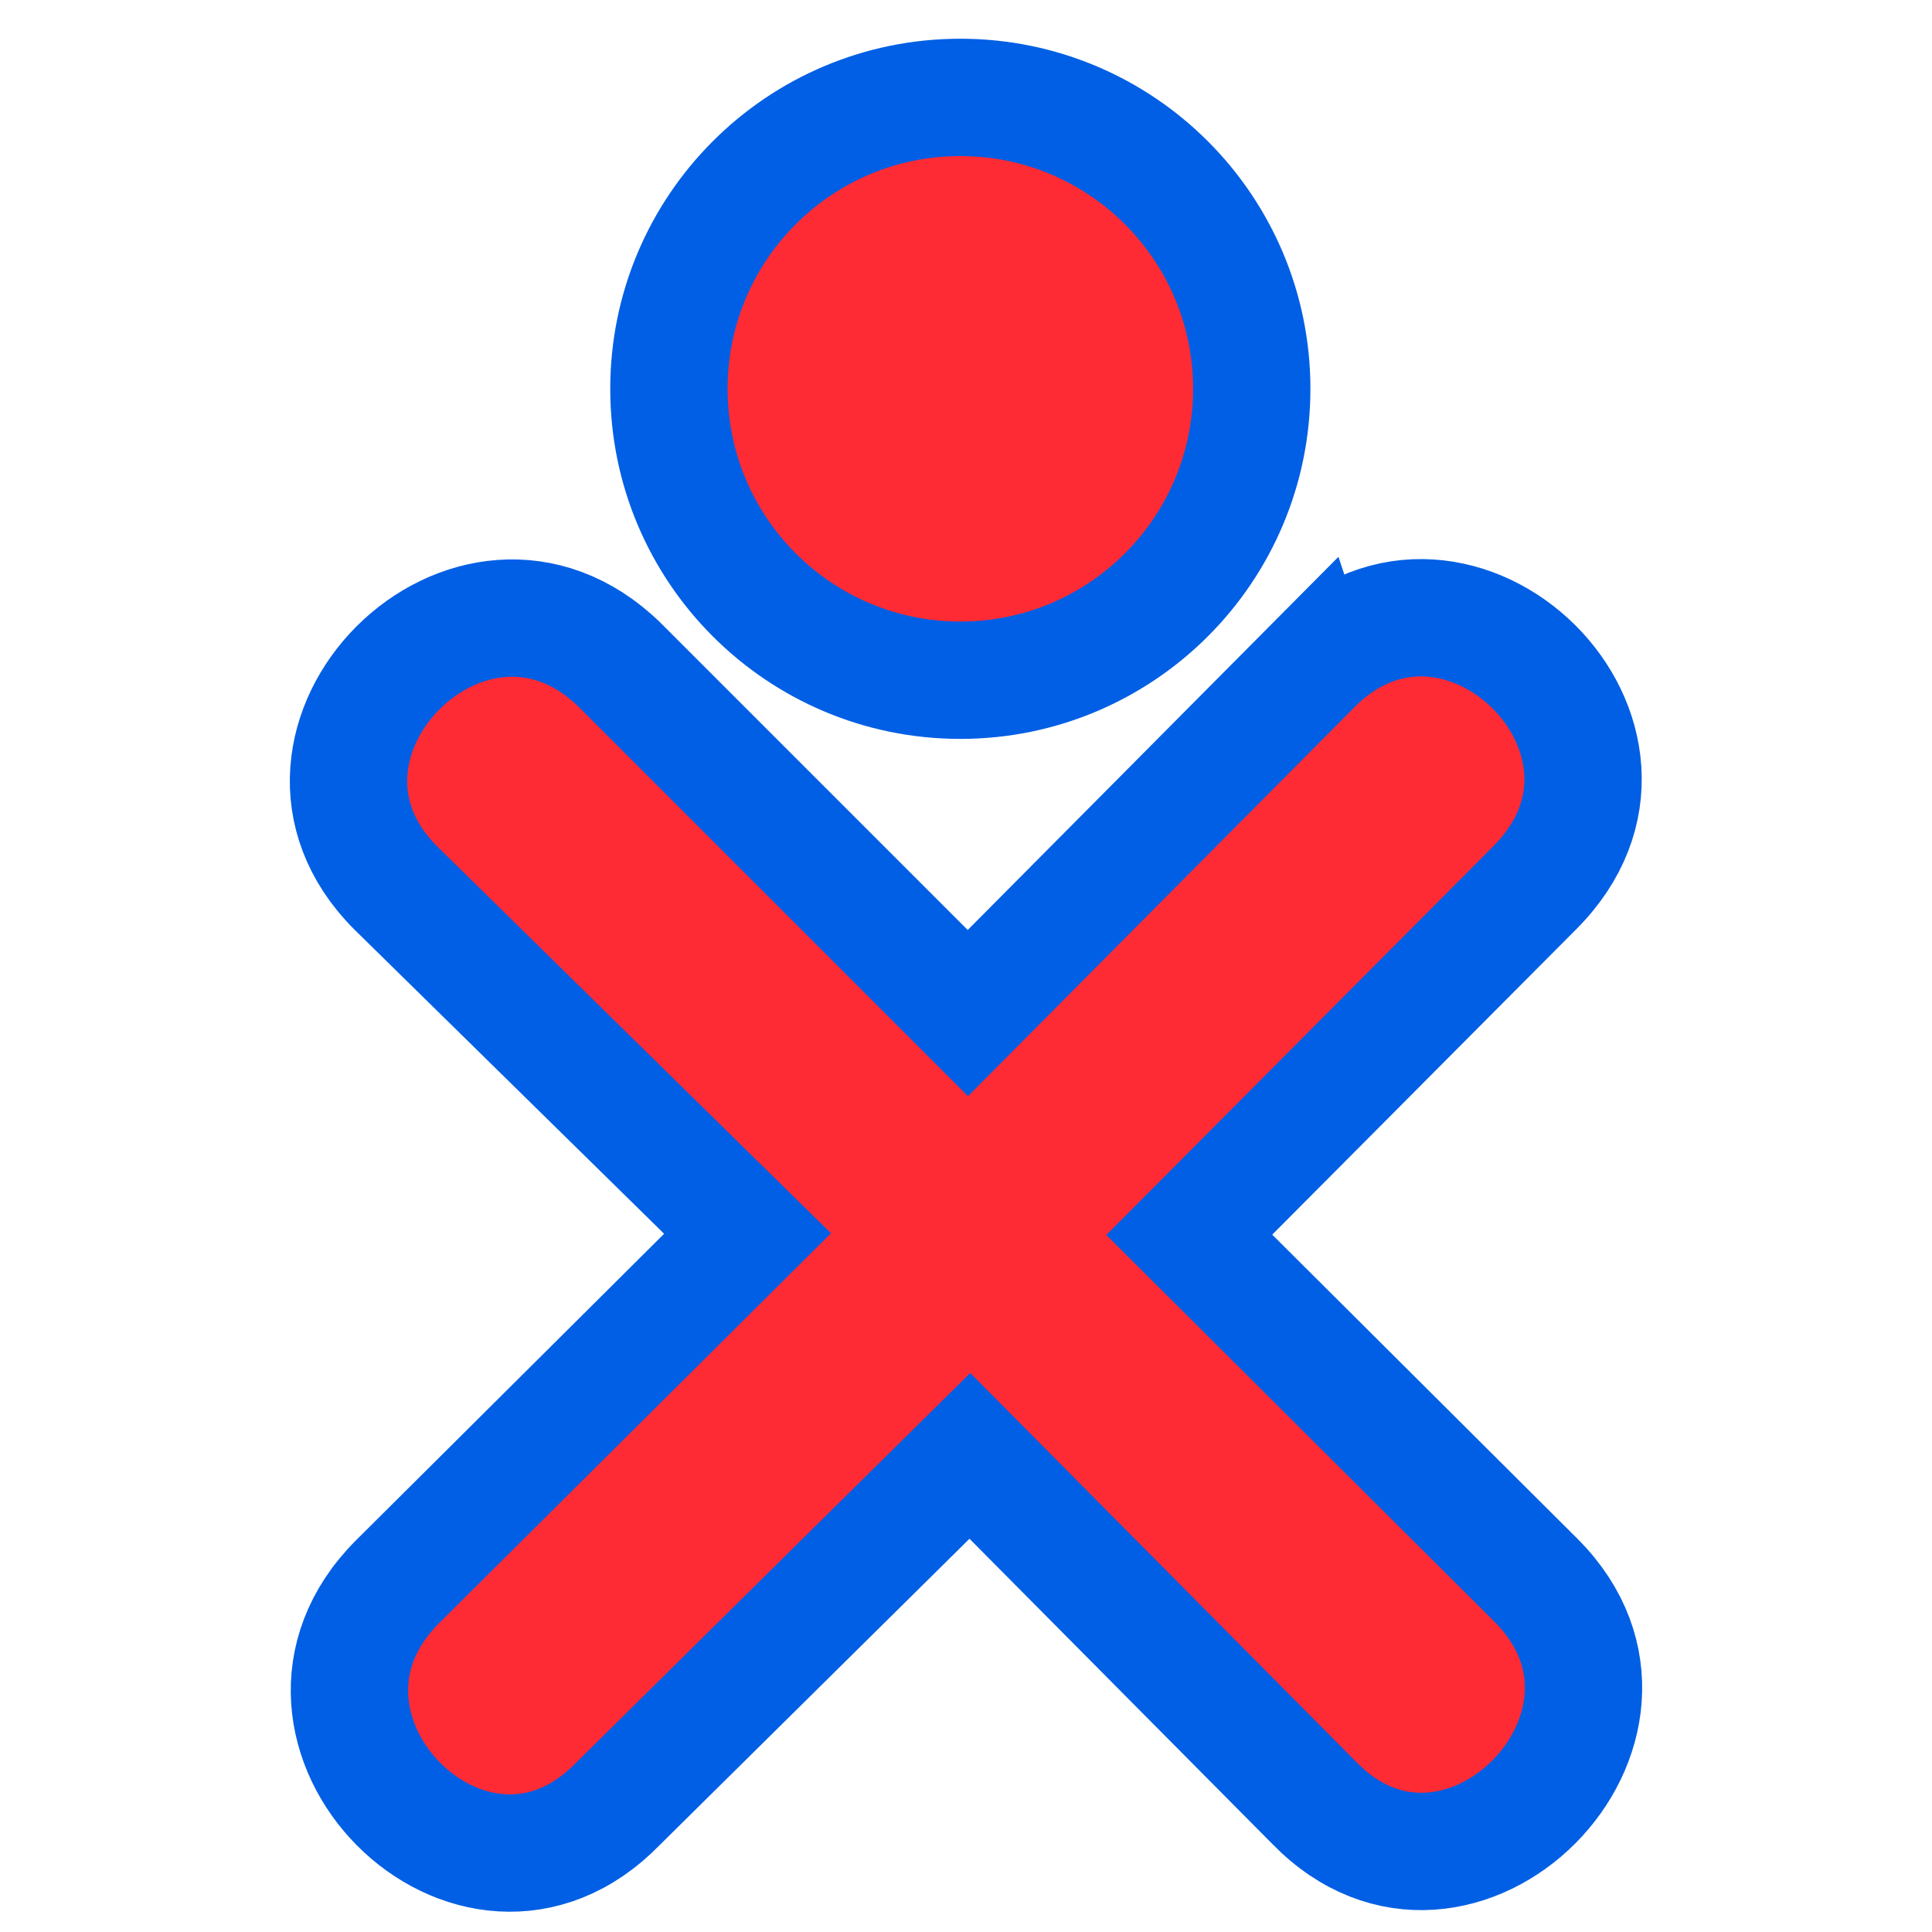
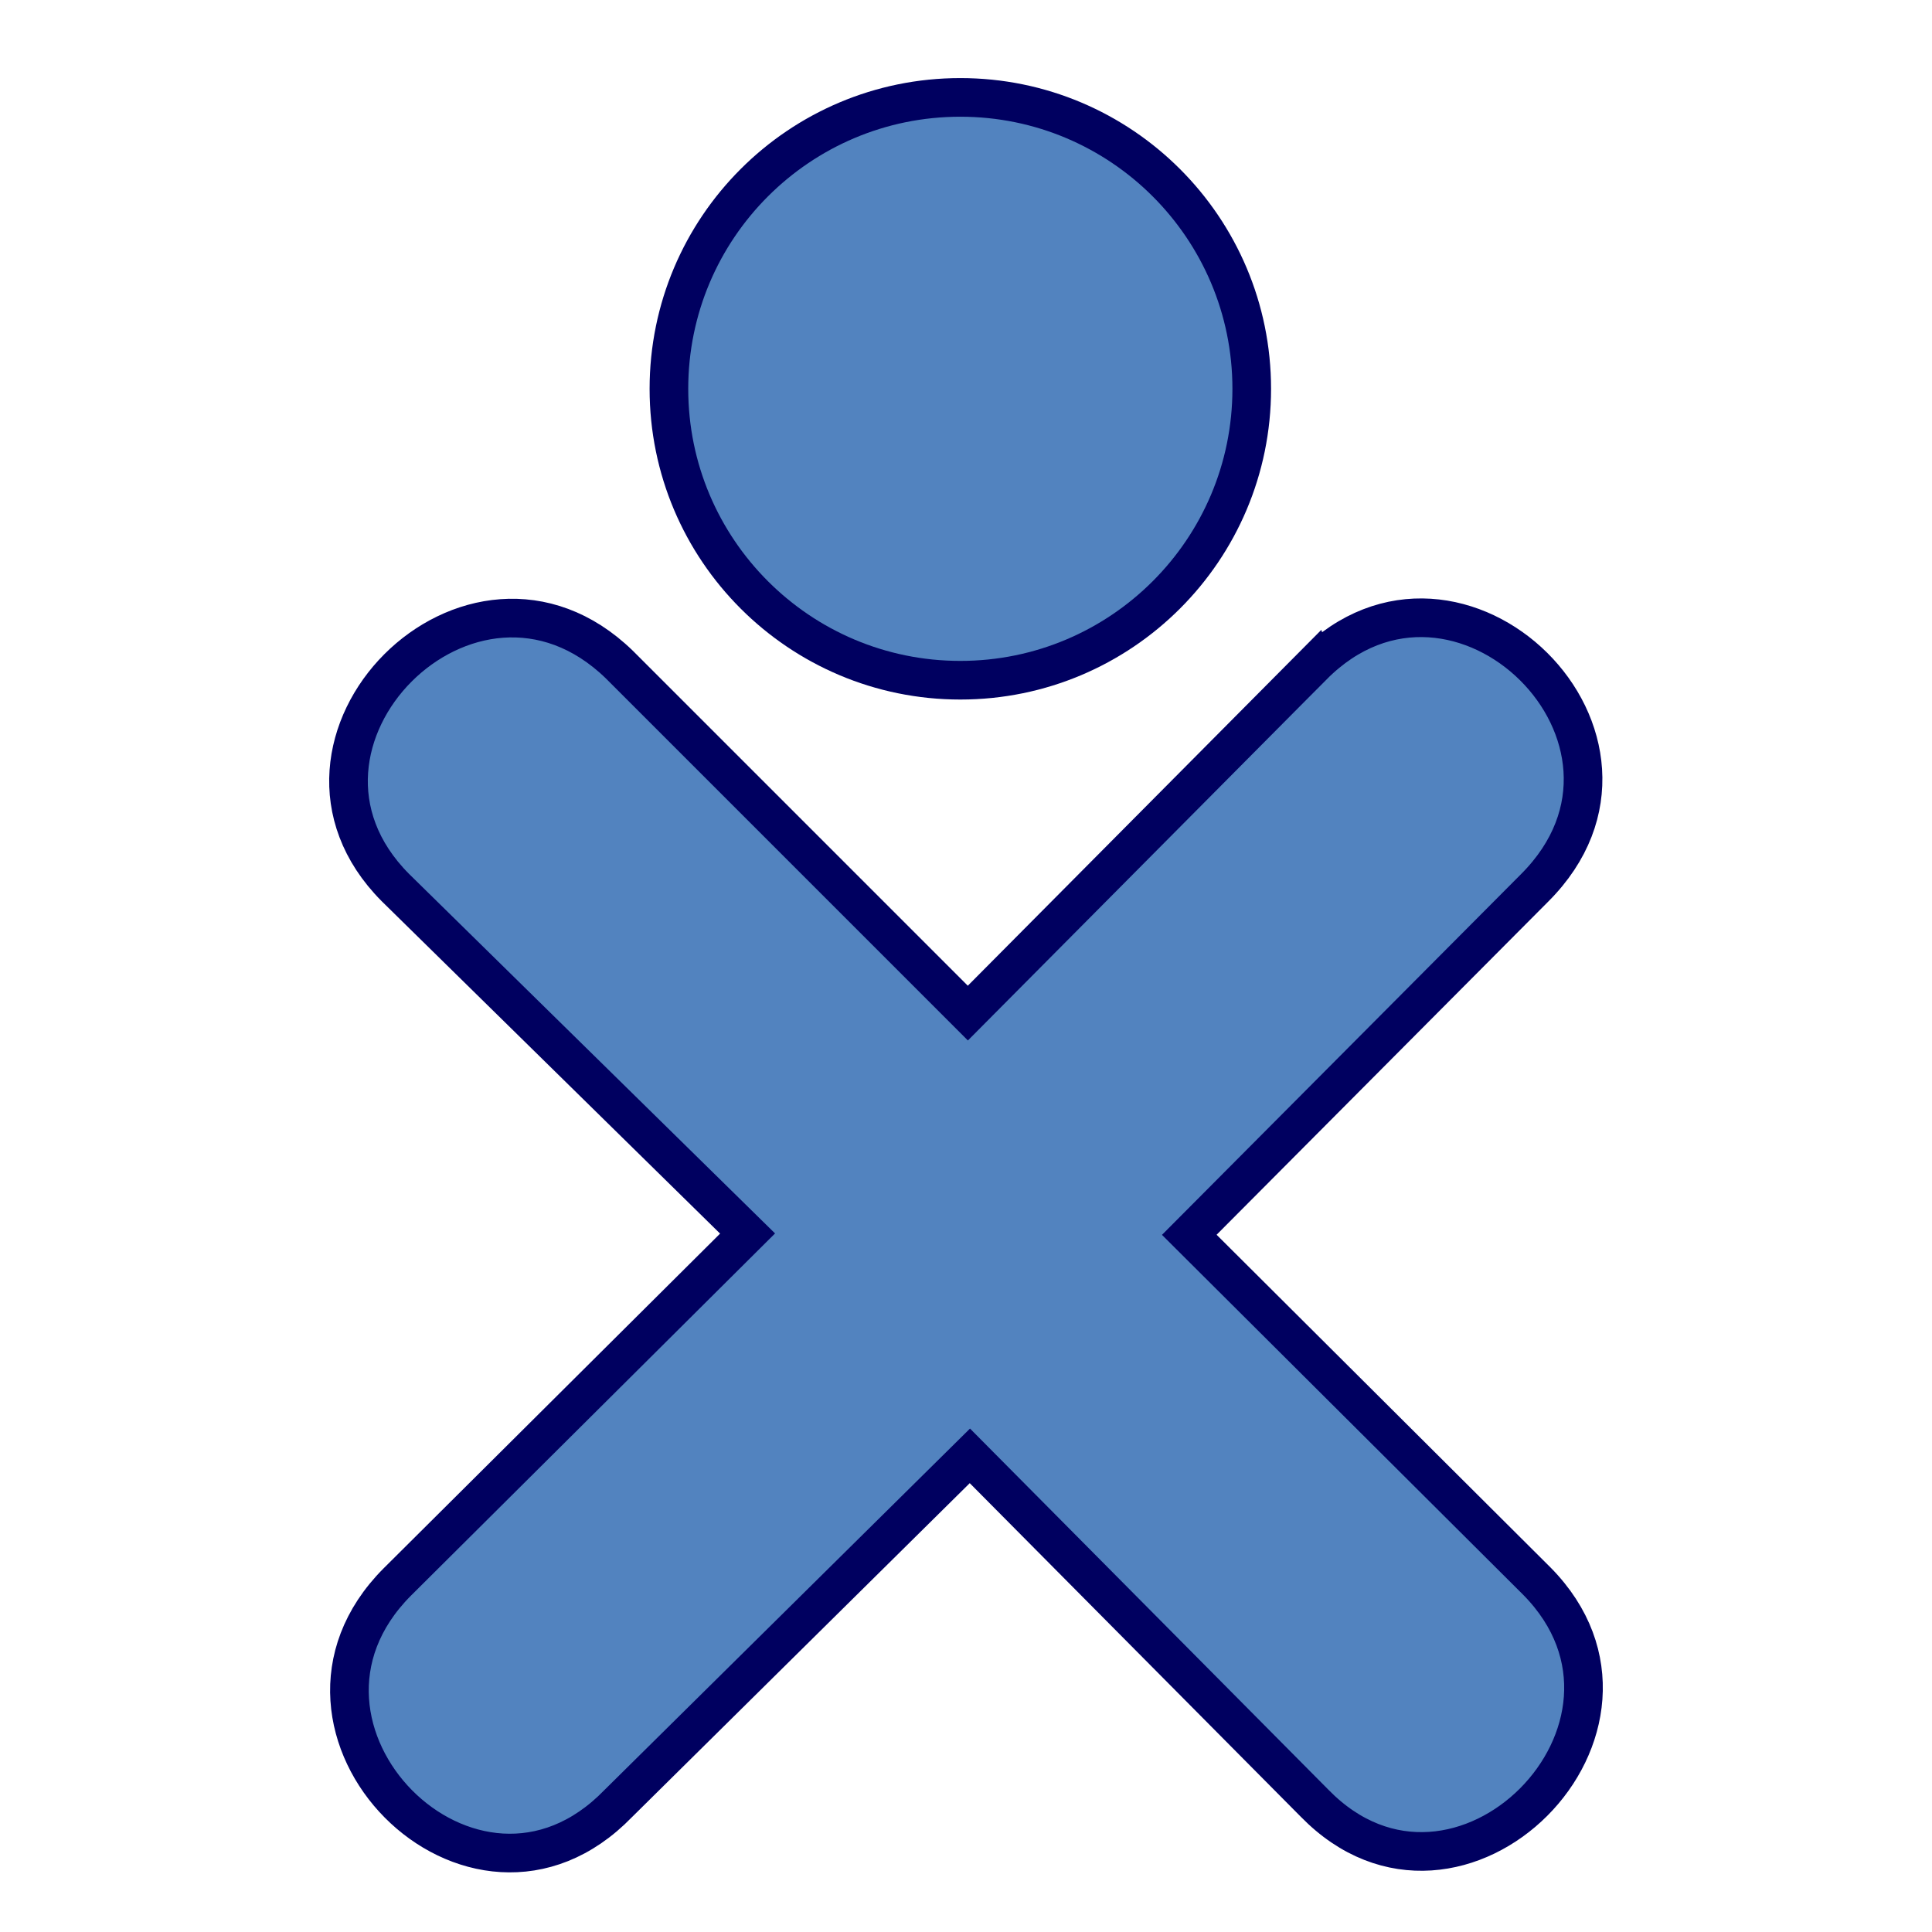
<svg xmlns="http://www.w3.org/2000/svg" width="100.002" height="100.004" id="svg6314" version="1.0">
  <defs id="defs6316" />
  <g id="layer1" transform="translate(-70.32953,-115.2648)">
-     <g id="g6359" transform="matrix(0.3036913,0,0,0.3036919,50.04864,57.8672)" style="fill:#FF2B34;stroke:#005FE4">
-       <path transform="matrix(0.969697,0,0,0.969697,-90.87913,125.07)" d="m 382.604,134.268 c 0,28.288 -22.932,51.221 -51.221,51.221 -28.288,0 -51.221,-22.932 -51.221,-51.221 0,-28.288 22.932,-51.221 51.221,-51.221 28.288,0 51.221,22.932 51.221,51.221 z" id="path2307" style="fill:#FF2B34;stroke:#005FE4;stroke-width:20.625;stroke-linecap:round;stroke-linejoin:round;stroke-miterlimit:4;stroke-opacity:1;stroke-dasharray:none;stroke-dashoffset:0" />
-       <path id="path5343" d="m 290.558,302.473 -58.815,59.201 -59.395,-59.4 c -25.198,-24.488 -62.704,13.331 -38.194,37.987 l 60.045,58.982 -59.736,59.426 c -24.84,24.976 12.916,63.265 37.668,37.753 l 59.958,-59.283 58.759,59.211 c 24.507,25.091 62.431,-13.003 37.88,-37.858 l -59.242,-59.028 58.876,-59.148 c 25.169,-25.183 -13.049,-62.752 -37.803,-37.841 z" style="fill:#FF2B34;stroke:#005FE4;stroke-width:20;stroke-linecap:round;stroke-linejoin:miter;stroke-miterlimit:4;stroke-opacity:1;stroke-dasharray:none;stroke-dashoffset:0" />
+     <g id="g6359" transform="matrix(0.3036913,0,0,0.3036919,50.04864,57.8672)" style="fill:#5283bf;stroke:#000060;stroke-width:6.586;stroke-miterlimit:4;stroke-dasharray:none;stroke-opacity:1;fill-opacity:1">
+       <path transform="matrix(0.969697,0,0,0.969697,-90.87913,125.07)" d="M 382.604,134.268 A 51.221,51.221 0 0 1 331.383,185.489 51.221,51.221 0 0 1 280.162,134.268 51.221,51.221 0 0 1 331.383,83.047 51.221,51.221 0 0 1 382.604,134.268 Z" id="path2307" style="fill:#5283bf;stroke:#000060;stroke-width:6.791;stroke-linecap:round;stroke-linejoin:round;stroke-miterlimit:4;stroke-opacity:1;stroke-dasharray:none;stroke-dashoffset:0;fill-opacity:1" />
+       <path id="path5343" d="m 290.558,302.473 -58.815,59.201 -59.395,-59.4 c -25.198,-24.488 -62.704,13.331 -38.194,37.987 l 60.045,58.982 -59.736,59.426 c -24.84,24.976 12.916,63.265 37.668,37.753 l 59.958,-59.283 58.759,59.211 c 24.507,25.091 62.431,-13.003 37.88,-37.858 l -59.242,-59.028 58.876,-59.148 c 25.169,-25.183 -13.049,-62.752 -37.803,-37.841 z" style="fill:#5283bf;stroke:#000060;stroke-width:6.586;stroke-linecap:round;stroke-linejoin:miter;stroke-miterlimit:4;stroke-opacity:1;stroke-dasharray:none;stroke-dashoffset:0;fill-opacity:1" />
    </g>
  </g>
</svg>
